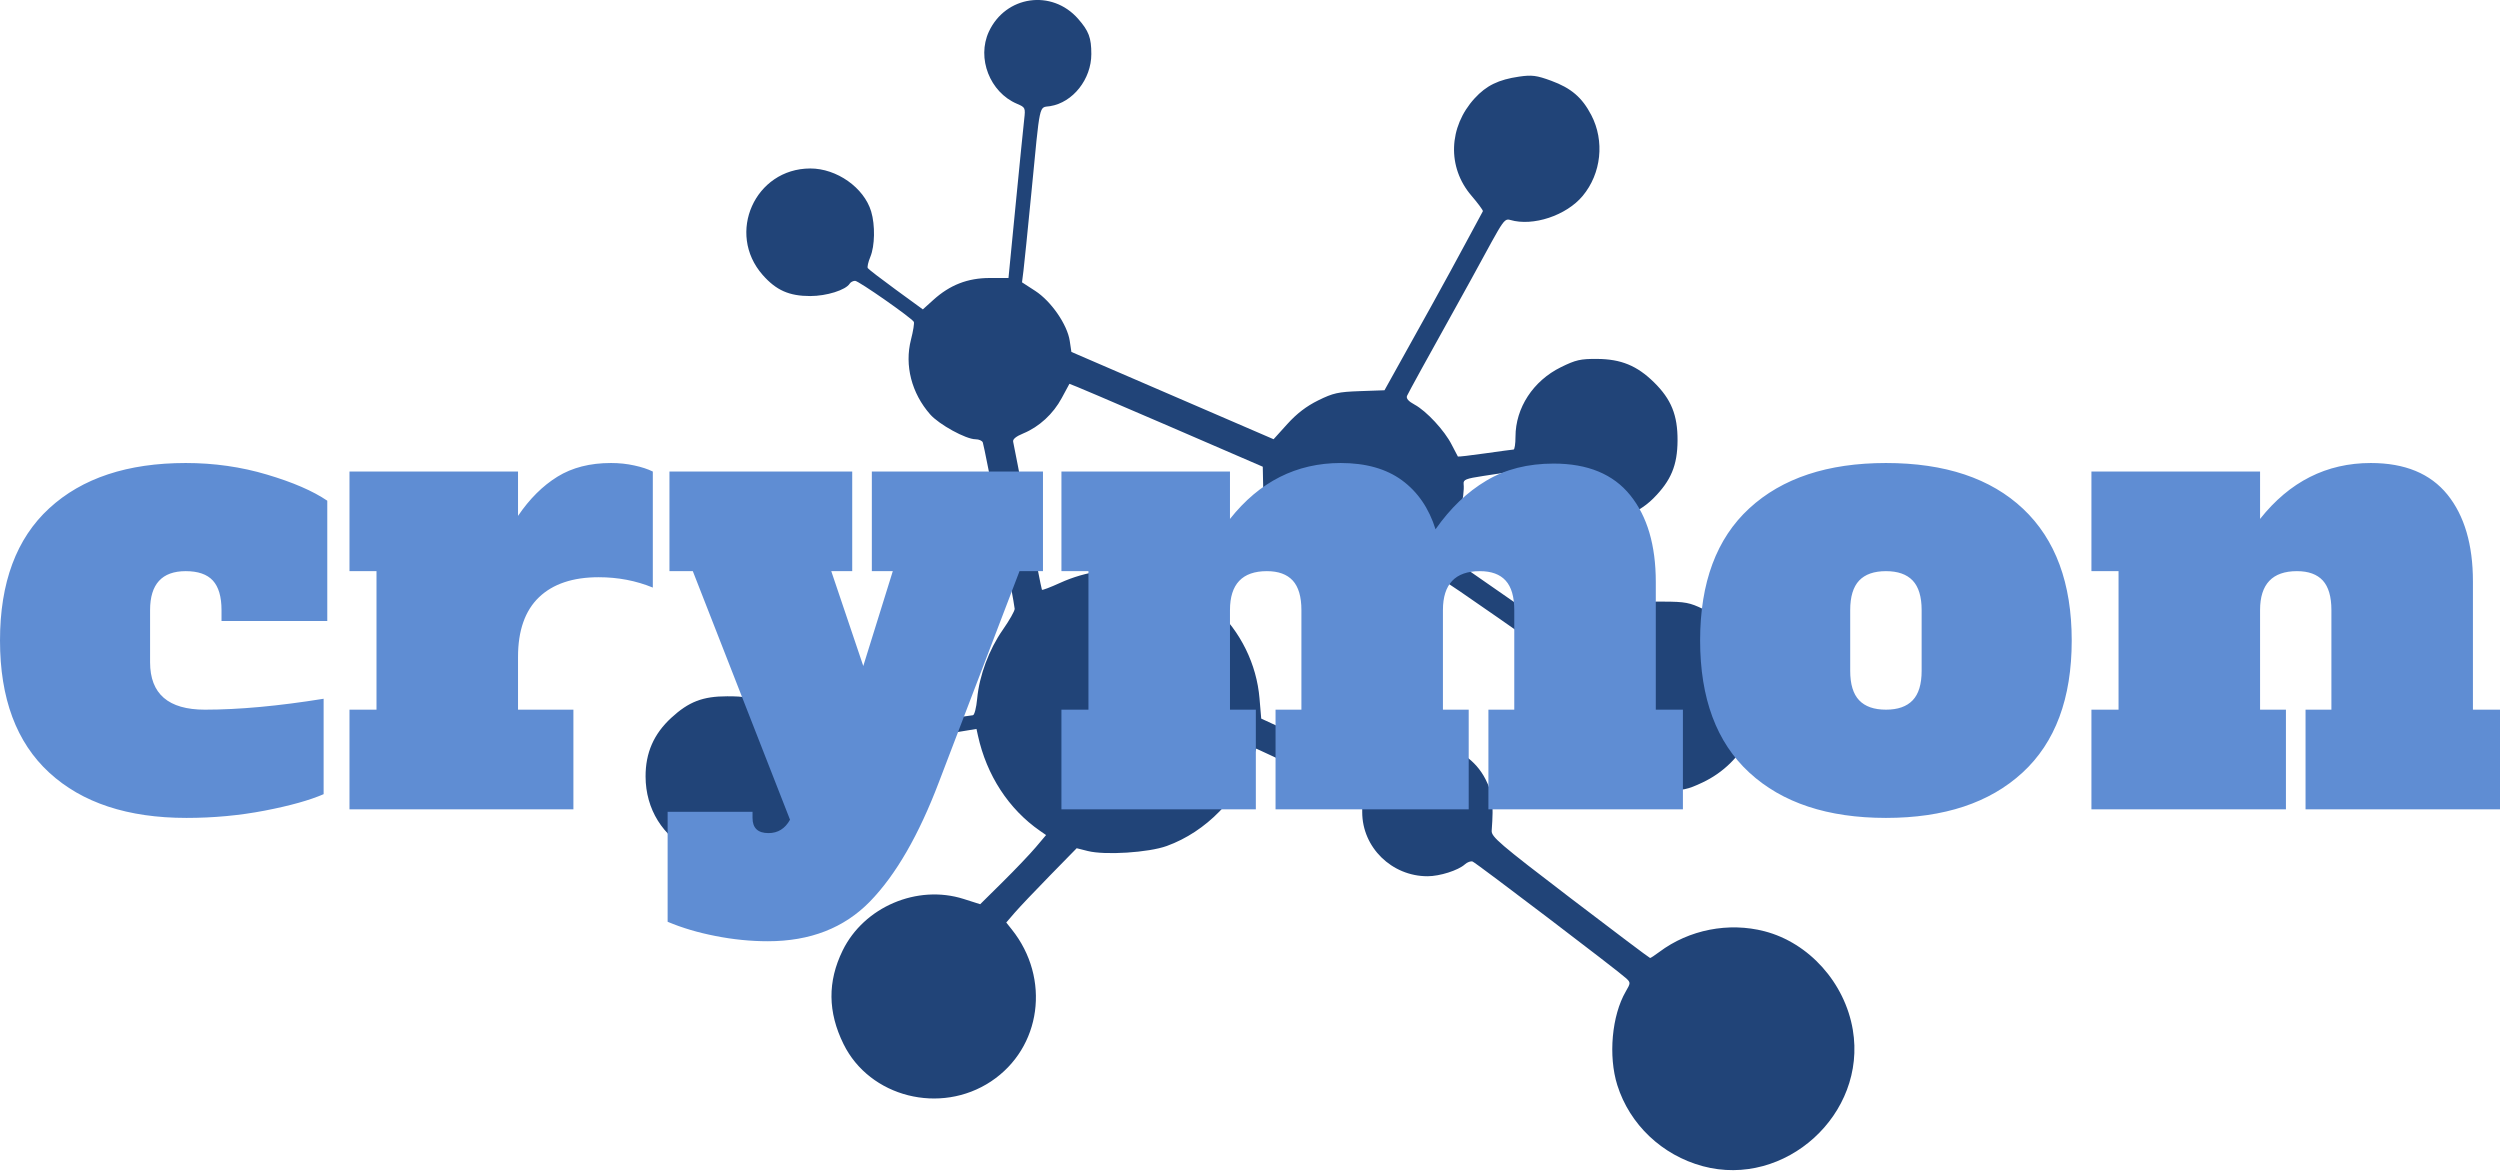
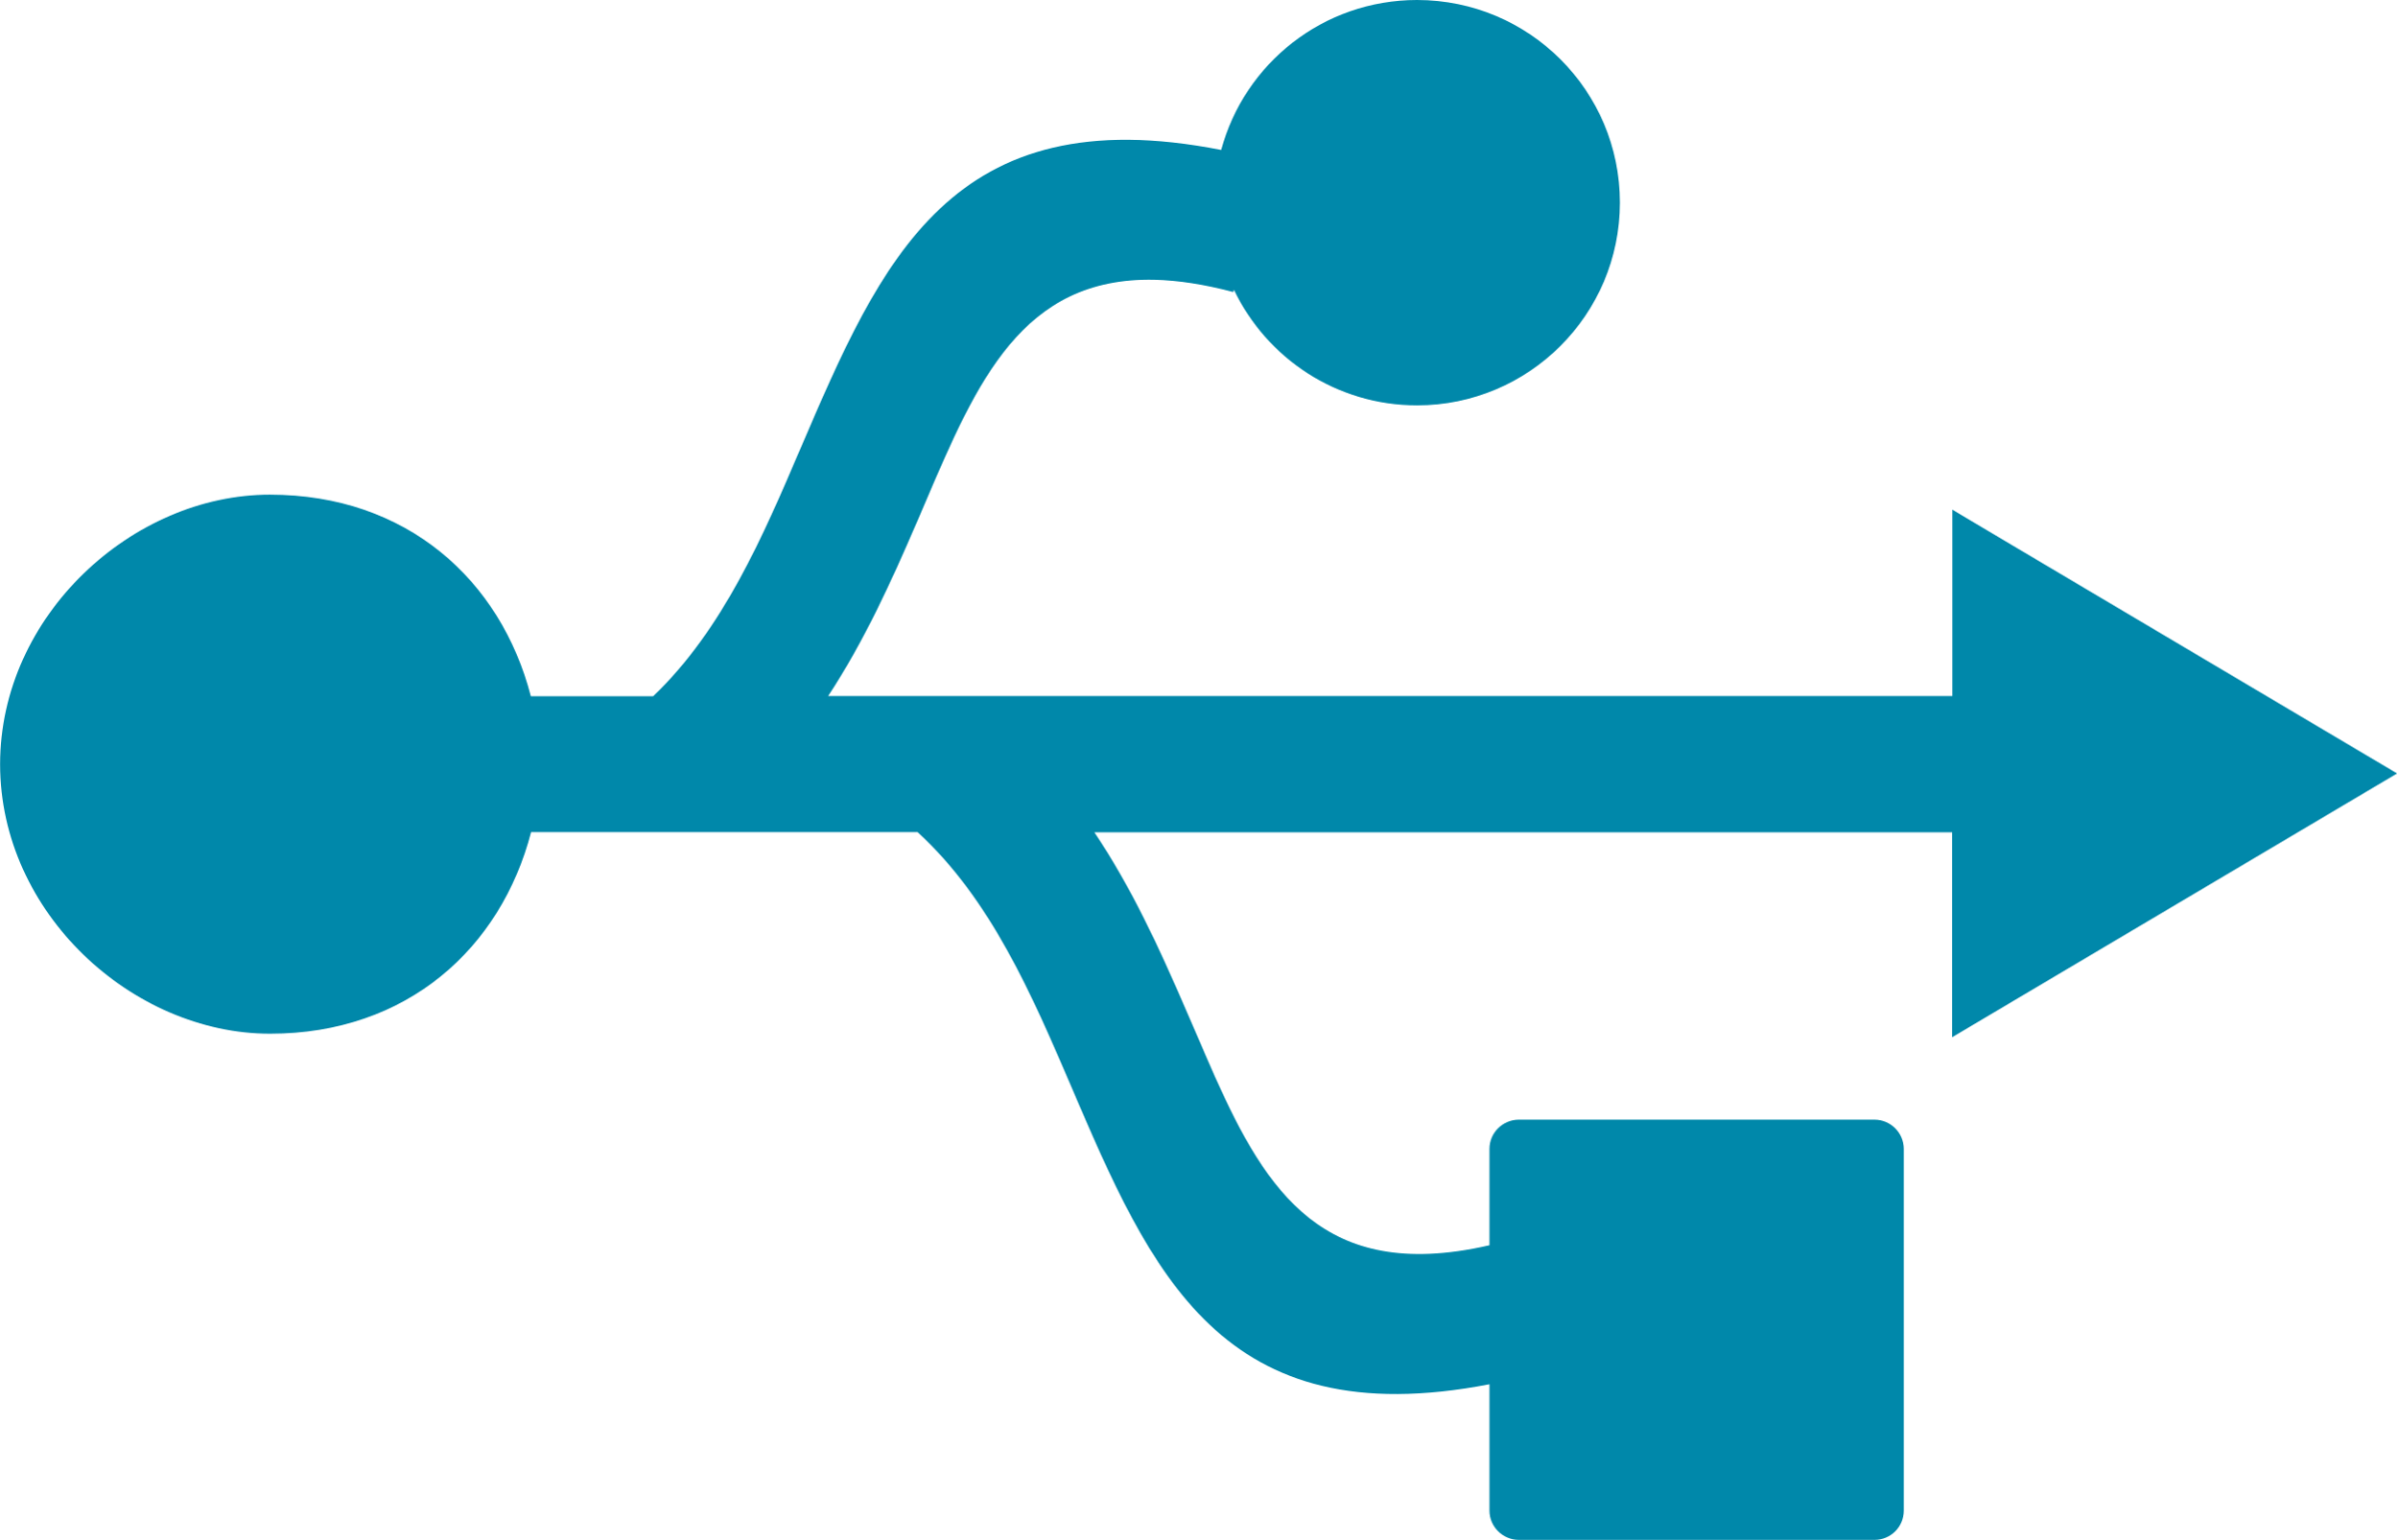
- <svg xmlns="http://www.w3.org/2000/svg" width="256.38" height="120" preserveAspectRatio="xMidYMid" version="1.1" viewBox="61.959 5.6 256.38 120">
-   <defs>
-     <filter id="editing-jagged-46-1" x="0" y="0" width="1" height="1">
-       <feTurbulence baseFrequency="0" result="turb" seed="1" />
-       <feDisplacementMap in="SourceGraphic" in2="turb" />
-     </filter>
-   </defs>
-   <g transform="translate(-.00017188 .0034071)">
-     <path d="m236.58 125.19c-4.172-1.124-7.494-4.274-8.763-8.31-0.939-2.986-0.563-7.145 0.869-9.607 0.501-0.862 0.503-0.91 0.045-1.345-0.742-0.705-15.371-11.829-15.749-11.976-0.186-0.072-0.545 0.058-0.799 0.287-0.681 0.616-2.573 1.218-3.829 1.218-3.675 0-6.696-2.963-6.696-6.567v-1.485l-10.872-5.038-0.295 0.853c-1.449 4.185-4.837 7.671-8.879 9.135-1.867 0.677-6.327 0.961-8.095 0.516l-1.141-0.287-2.753 2.812c-1.514 1.547-3.139 3.261-3.612 3.81l-0.859 0.997 0.564 0.706c4.016 5.027 3.044 12.159-2.126 15.59-5.195 3.448-12.446 1.612-15.125-3.83-1.618-3.286-1.648-6.414-0.092-9.593 2.189-4.474 7.647-6.802 12.404-5.291l1.703 0.541 2.312-2.287c1.272-1.258 2.792-2.853 3.378-3.546l1.066-1.26-0.627-0.434c-3.208-2.225-5.471-5.7-6.362-9.774l-0.147-0.674-8.458 1.388c-4.652 0.763-8.546 1.391-8.655 1.394-0.108 0.004-0.197 0.87-0.197 1.925 0 1.067-0.185 2.462-0.417 3.143-0.54 1.584-2.444 3.689-4.14 4.578-1.159 0.607-1.654 0.702-3.697 0.706-1.972 4e-3 -2.57-0.099-3.648-0.63-2.962-1.458-4.715-4.285-4.724-7.621-7e-3 -2.433 0.838-4.367 2.633-6.021 1.797-1.656 3.236-2.21 5.74-2.21 1.787 2.25e-4 2.321 0.112 3.617 0.759 1.531 0.764 3.103 2.241 3.641 3.421 0.209 0.458 0.443 0.602 0.84 0.512 0.82-0.185 16.766-2.749 17.094-2.749 0.156 0 0.353-0.758 0.441-1.7 0.222-2.378 1.214-5.039 2.636-7.074 0.666-0.953 1.211-1.915 1.211-2.137 0-0.465-3.085-16.569-3.269-17.063-0.067-0.18-0.401-0.328-0.743-0.328-0.989 0-3.74-1.508-4.659-2.555-1.905-2.17-2.639-5.026-1.966-7.653 0.23-0.898 0.362-1.724 0.292-1.836-0.27-0.437-5.663-4.204-6.019-4.204-0.207 0-0.458 0.13-0.556 0.289-0.404 0.654-2.369 1.272-4.045 1.272-2.162 0-3.493-0.59-4.878-2.163-3.759-4.27-0.794-10.907 4.878-10.92 2.717-6e-3 5.516 1.97 6.247 4.41 0.42 1.403 0.38 3.54-0.087 4.659-0.215 0.515-0.332 1.032-0.26 1.149 0.072 0.117 1.373 1.117 2.889 2.223l2.758 2.01 1.074-0.97c1.707-1.542 3.527-2.249 5.788-2.249h1.92l0.735-7.519c0.404-4.136 0.798-8.071 0.876-8.746 0.137-1.194 0.117-1.237-0.745-1.603-2.774-1.178-4.136-4.674-2.879-7.39 1.713-3.7 6.463-4.386 9.153-1.322 1.097 1.249 1.356 1.941 1.356 3.615 0 2.578-1.891 4.969-4.226 5.342-1.175 0.188-0.995-0.647-1.934 9.005-0.357 3.675-0.717 7.218-0.799 7.872l-0.15 1.19 1.358 0.88c1.63 1.056 3.287 3.456 3.537 5.123l0.17 1.135 20.735 8.952 1.411-1.56c0.971-1.073 1.957-1.828 3.16-2.421 1.542-0.76 2.048-0.872 4.276-0.951l2.527-0.089 4.817-8.666c2.649-4.767 5.205-9.612 5.27-9.691 0.064-0.079-0.627-0.964-1.179-1.608-2.491-2.905-2.351-7.037 0.337-9.974 1.2-1.311 2.449-1.92 4.564-2.226 1.304-0.189 1.79-0.126 3.29 0.425 2.047 0.753 3.164 1.71 4.108 3.521 1.385 2.657 1.031 5.985-0.882 8.287-1.672 2.012-5.103 3.152-7.424 2.467-0.802-0.237-0.769 0.296-5.583 8.93-2.672 4.792-4.926 8.892-5.009 9.11-0.103 0.268 0.149 0.559 0.775 0.896 1.216 0.655 3.078 2.664 3.806 4.108 0.319 0.633 0.605 1.18 0.635 1.216 0.03 0.036 1.283-0.109 2.785-0.323 1.502-0.213 2.818-0.39 2.927-0.393 0.108-0.003 0.197-0.593 0.197-1.312 0-2.956 1.811-5.732 4.654-7.131 1.53-0.753 2.011-0.863 3.727-0.85 2.448 0.018 4.085 0.693 5.821 2.397 1.773 1.741 2.431 3.369 2.417 5.973-0.015 2.546-0.668 4.111-2.475 5.924-3.762 3.775-10.701 2.764-13.115-1.912-0.451-0.874-0.581-0.954-1.354-0.835-0.47 0.072-1.798 0.275-2.951 0.45-1.837 0.279-2.09 0.382-2.043 0.835 0.124 1.189-0.519 3.951-1.262 5.423-0.438 0.869-0.7 1.667-0.581 1.775 0.246 0.223 12.88 8.976 13.388 9.275 0.213 0.126 0.802-0.321 1.658-1.257 0.874-0.957 1.923-1.745 3.071-2.31 1.606-0.79 1.94-0.857 4.238-0.849 2.205 0.008 2.676 0.097 4.061 0.768 1.99 0.963 3.754 2.724 4.738 4.729 0.696 1.419 0.77 1.82 0.77 4.189-5e-5 2.341-0.079 2.78-0.736 4.119-1.014 2.065-2.726 3.742-4.84 4.74-1.564 0.738-2.013 0.83-3.99 0.816-3.115-0.023-4.865-0.736-6.967-2.837-1.165-1.165-1.756-2.019-2.193-3.168-0.589-1.548-0.822-4.053-0.535-5.759 0.128-0.761-0.05-0.905-7.179-5.87-6.725-4.683-7.354-5.062-7.862-4.745-4.762 2.977-10.089 2.469-13.611-1.296-1.99-2.127-2.653-3.82-2.715-6.932l-0.051-2.589-9.896-4.278c-5.443-2.353-9.912-4.254-9.932-4.224-0.02 0.03-0.374 0.686-0.788 1.458-0.872 1.628-2.318 2.958-3.942 3.628-0.762 0.314-1.108 0.602-1.039 0.864 0.057 0.216 0.727 3.695 1.488 7.731 0.761 4.036 1.418 7.385 1.461 7.443 0.043 0.058 0.875-0.258 1.849-0.702 5.406-2.465 11.561-1.48 15.895 2.543 2.633 2.444 4.273 5.78 4.57 9.296l0.175 2.071 11.526 5.337 0.753-0.753c3.202-3.202 8.684-2.366 10.723 1.636 0.724 1.421 0.842 2.406 0.633 5.275-0.046 0.628 0.78 1.335 8.038 6.879 4.449 3.398 8.142 6.179 8.207 6.179 0.065 0 0.493-0.281 0.952-0.625 3.04-2.279 7.104-3.076 10.788-2.116 4.567 1.19 8.236 5.287 9.049 10.105 1.457 8.639-6.936 16.261-15.396 13.983z" fill="#214478" stroke-width=".262" />
-     <path transform="matrix(.98598 0 0 .97366 15.415 12.838)" d="m66.596 78.71q-9.15 0-14.27-4.77t-5.12-13.92 5.12-13.92 14.2-4.77q4.42 0 8.45 1.22 4.03 1.21 6.27 2.75v12.67h-11v-1.15q0-2.11-0.9-3.11-0.9-0.99-2.82-0.99-3.71 0-3.71 4.1v5.5q0 4.99 5.7 4.99 5.31 0 12.35-1.15v10.05q-2.18 0.96-6.11 1.73-3.94 0.77-8.16 0.77zm44.16-37.38q1.28 0 2.43 0.26 1.15 0.25 1.92 0.64v12.22q-2.62-1.09-5.63-1.09-4.03 0-6.21 2.11-2.18 2.12-2.18 6.28v5.56h5.76v10.5h-23.29v-10.5h2.81v-14.59h-2.81v-10.49h17.53v4.67q1.8-2.69 4.1-4.13t5.57-1.44zm27.13 0.9h17.8v10.49h-2.44l-8.38 22.21q-3.14 8.38-7.17 12.58-4.03 4.19-10.62 4.19-2.69 0-5.44-0.55-2.75-0.54-4.99-1.5v-11.58h8.83v0.64q0 1.6 1.66 1.6 1.47 0 2.24-1.41l-10.11-26.18h-2.43v-10.49h19.01v10.49h-2.18l3.33 9.99 3.07-9.99h-2.18zm81.54 25.08h2.82v10.5h-20.23v-10.5h2.69v-10.49q0-2.11-0.9-3.11-0.89-0.99-2.68-0.99-3.84 0-3.84 4.1v10.49h2.68v10.5h-20.09v-10.5h2.69v-10.49q0-2.11-0.9-3.11-0.9-0.99-2.69-0.99-3.84 0-3.84 4.1v10.49h2.69v10.5h-20.22v-10.5h2.81v-14.59h-2.81v-10.49h17.53v4.99q4.61-5.89 11.52-5.89 3.91 0 6.37 1.82 2.46 1.83 3.49 5.16 2.3-3.33 5.28-5.12 2.97-1.8 7.01-1.8 5.31 0 7.96 3.33 2.66 3.33 2.66 9.15zm23.94 11.4q-9.09 0-14.21-4.77t-5.12-13.92 5.12-13.92 14.21-4.77q9.21 0 14.27 4.83 5.05 4.83 5.05 13.86 0 9.15-5.12 13.92t-14.2 4.77zm0-11.4q1.85 0 2.78-0.99t0.93-3.1v-6.4q0-2.11-0.93-3.11-0.93-0.99-2.78-0.99-1.86 0-2.79 0.99-0.93 1-0.93 3.11v6.4q0 2.11 0.93 3.1t2.79 0.99zm61.05 0h2.82v10.5h-20.23v-10.5h2.69v-10.49q0-2.11-0.89-3.11-0.9-0.99-2.69-0.99-3.84 0-3.84 4.1v10.49h2.69v10.5h-20.23v-10.5h2.82v-14.59h-2.82v-10.49h17.54v4.99q4.61-5.89 11.52-5.89 5.31 0 7.97 3.33 2.65 3.33 2.65 9.15z" fill="#5f8dd3" filter="url(#editing-jagged-46-1)" />
+ <svg xmlns="http://www.w3.org/2000/svg" width="73.036" height="46.943" preserveAspectRatio="xMidYMid" version="1.1" viewBox="61.959 5.6 73.036 46.943">
+   <g transform="translate(-106)" fill="#08a">
+     <path class="st0" d="m176.18 20.679c4.178 0 7.037 2.609 7.953 6.146h3.727c2.128-2.033 3.352-4.892 4.487-7.548 2.461-5.736 4.595-10.728 12.821-9.106 0.707-2.633 3.109-4.571 5.968-4.571 3.412 0 6.181 2.764 6.181 6.176s-2.77 6.181-6.181 6.181c-2.461 0-4.583-1.438-5.581-3.525l-0.018 0.071c-0.892-0.238-1.688-0.357-2.401-0.374-4.036-0.089-5.415 3.12-6.972 6.764-0.095 0.22-0.19 0.44-0.285 0.666-0.761 1.759-1.575 3.566-2.687 5.26h34.254v-5.682l1.129 0.672 12.422 7.37-13.558 8.042v-6.247h-26.134c1.135 1.694 1.967 3.513 2.734 5.284 0.119 0.267 0.232 0.541 0.351 0.808 1.575 3.685 2.972 6.93 7.121 6.758 0.559-0.024 1.165-0.107 1.831-0.262v-2.936c0-0.493 0.404-0.892 0.892-0.892h10.841c0.493 0 0.892 0.404 0.892 0.892v11.026c0 0.493-0.398 0.892-0.892 0.892h-10.841c-0.487 0-0.892-0.404-0.892-0.892v-3.852c-8.173 1.587-10.312-3.394-12.761-9.118-1.171-2.728-2.431-5.67-4.666-7.715h-11.774c-0.921 3.537-3.774 6.146-7.953 6.146-4.19 0-8.226-3.679-8.226-8.214 0-4.535 4.036-8.22 8.22-8.22z" clip-rule="evenodd" fill="#08a" fill-rule="evenodd" stroke-width=".594" />
  </g>
</svg>
